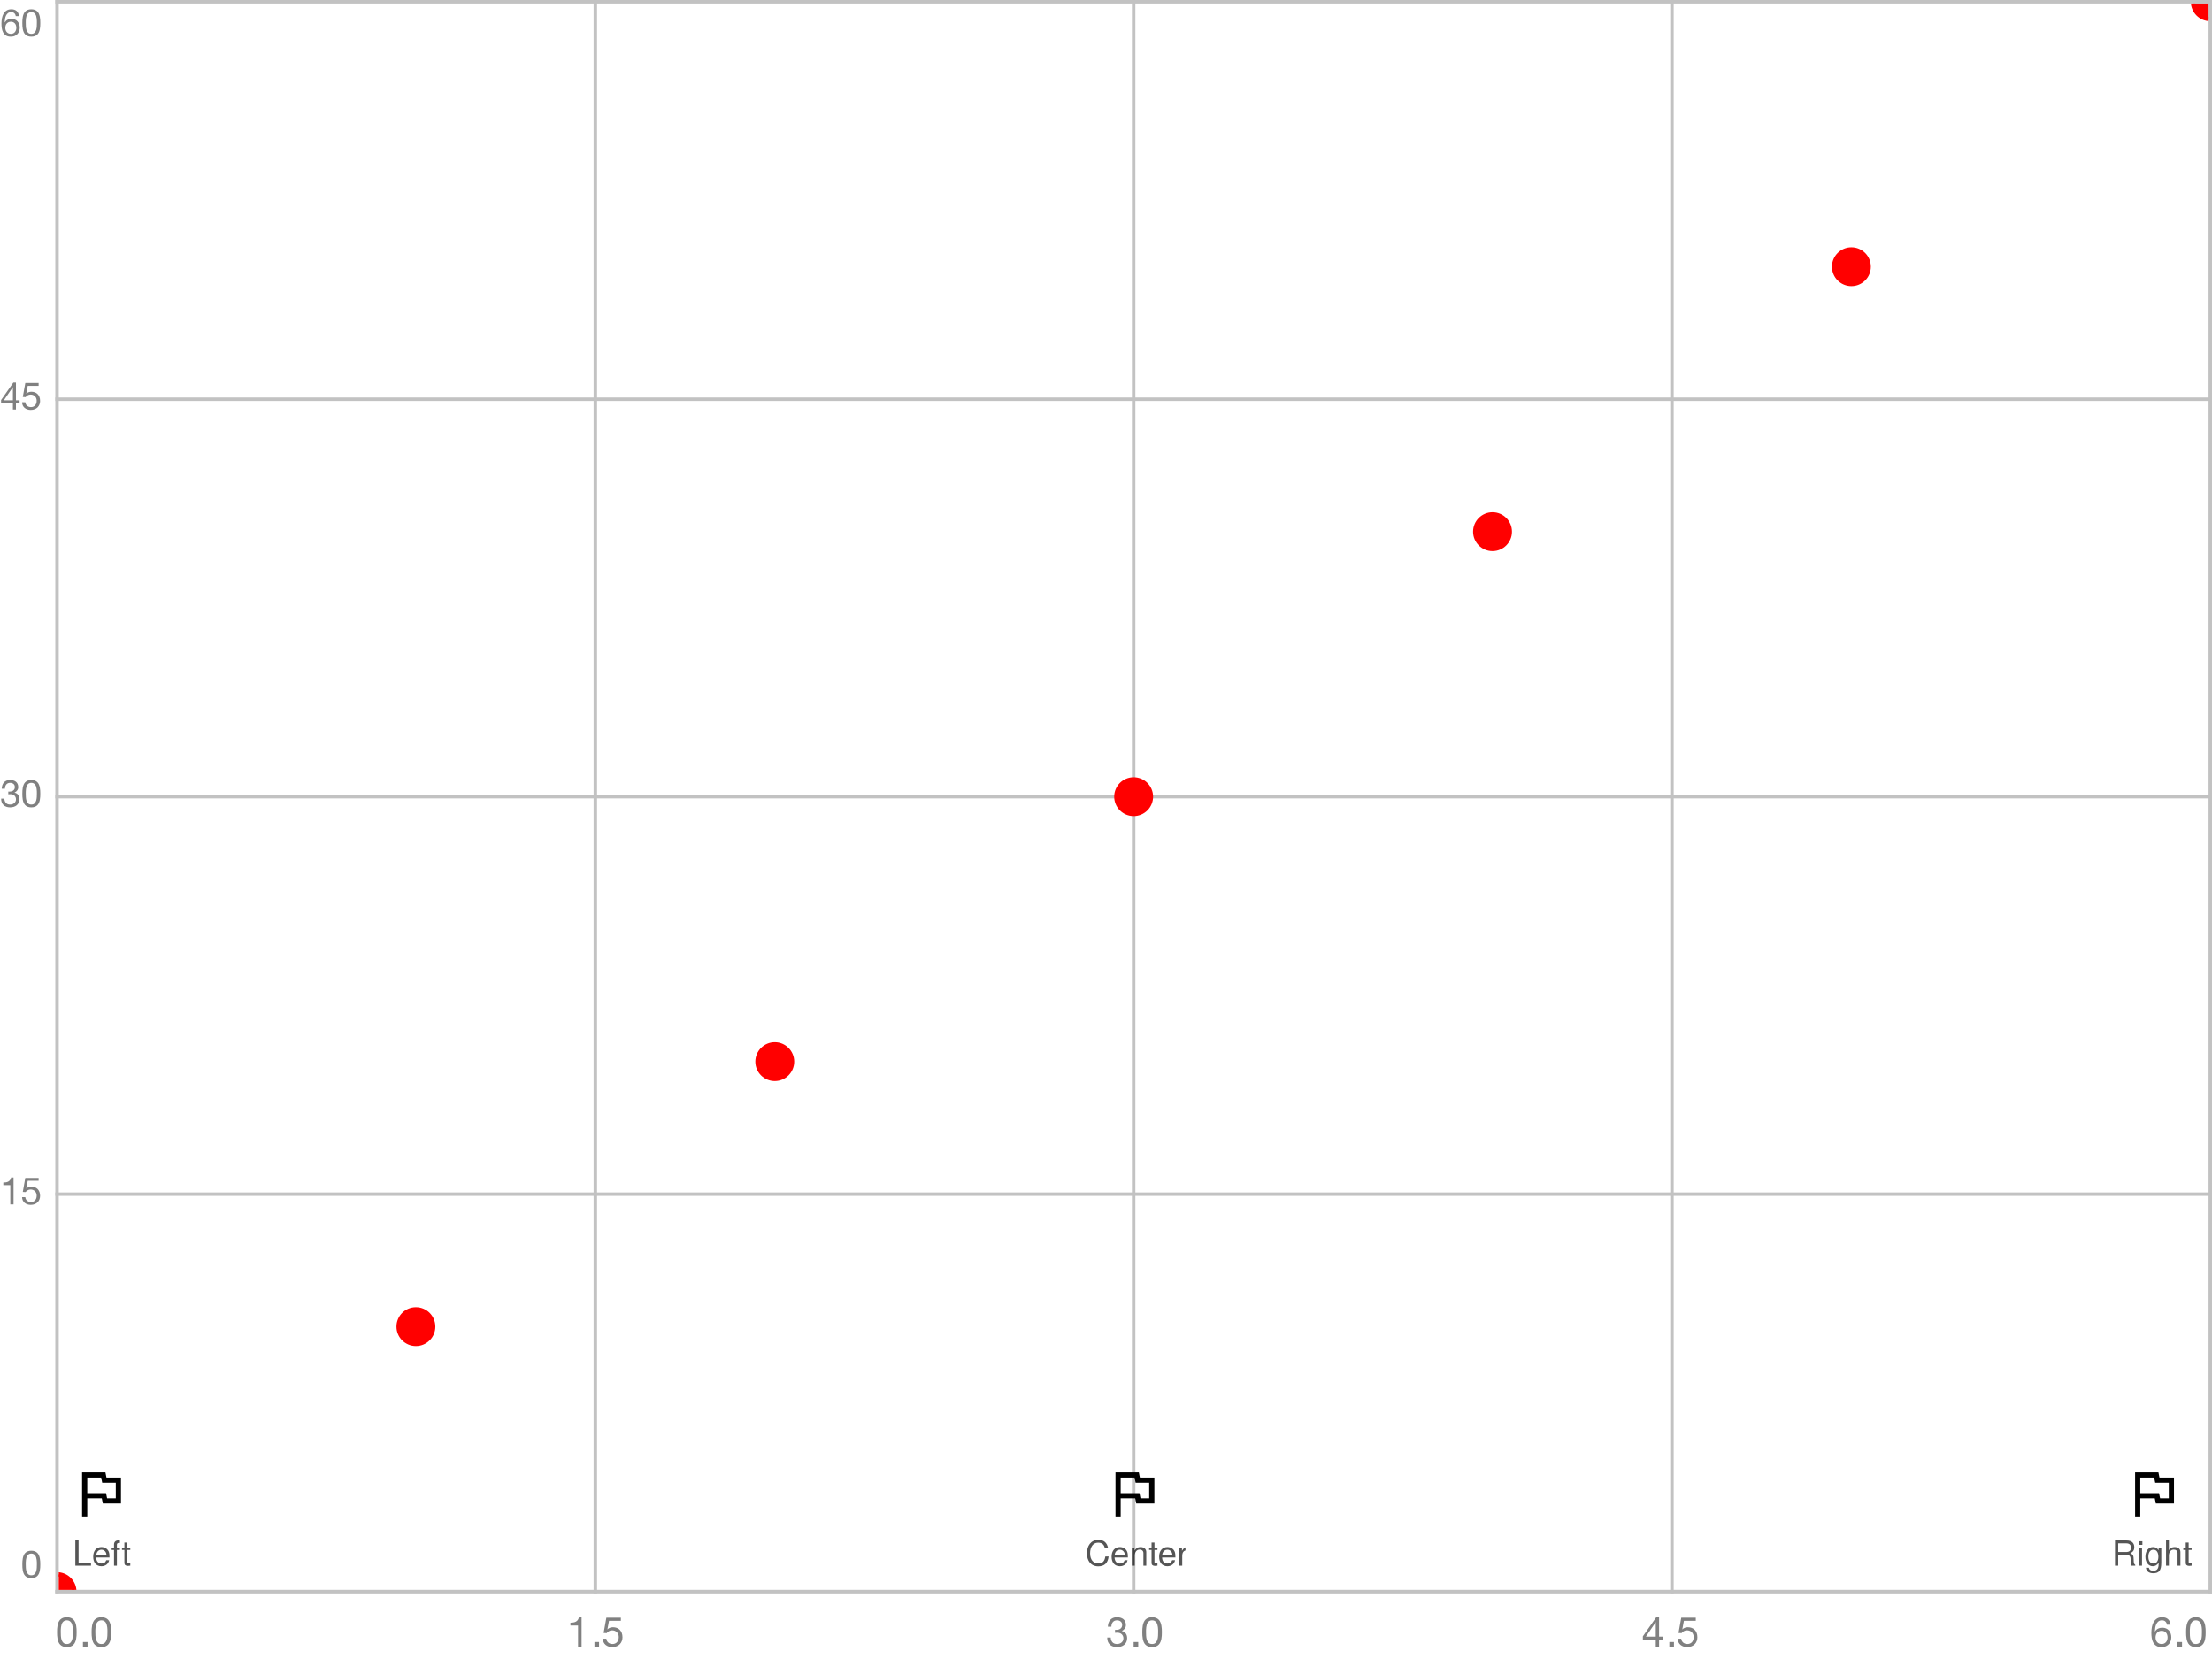
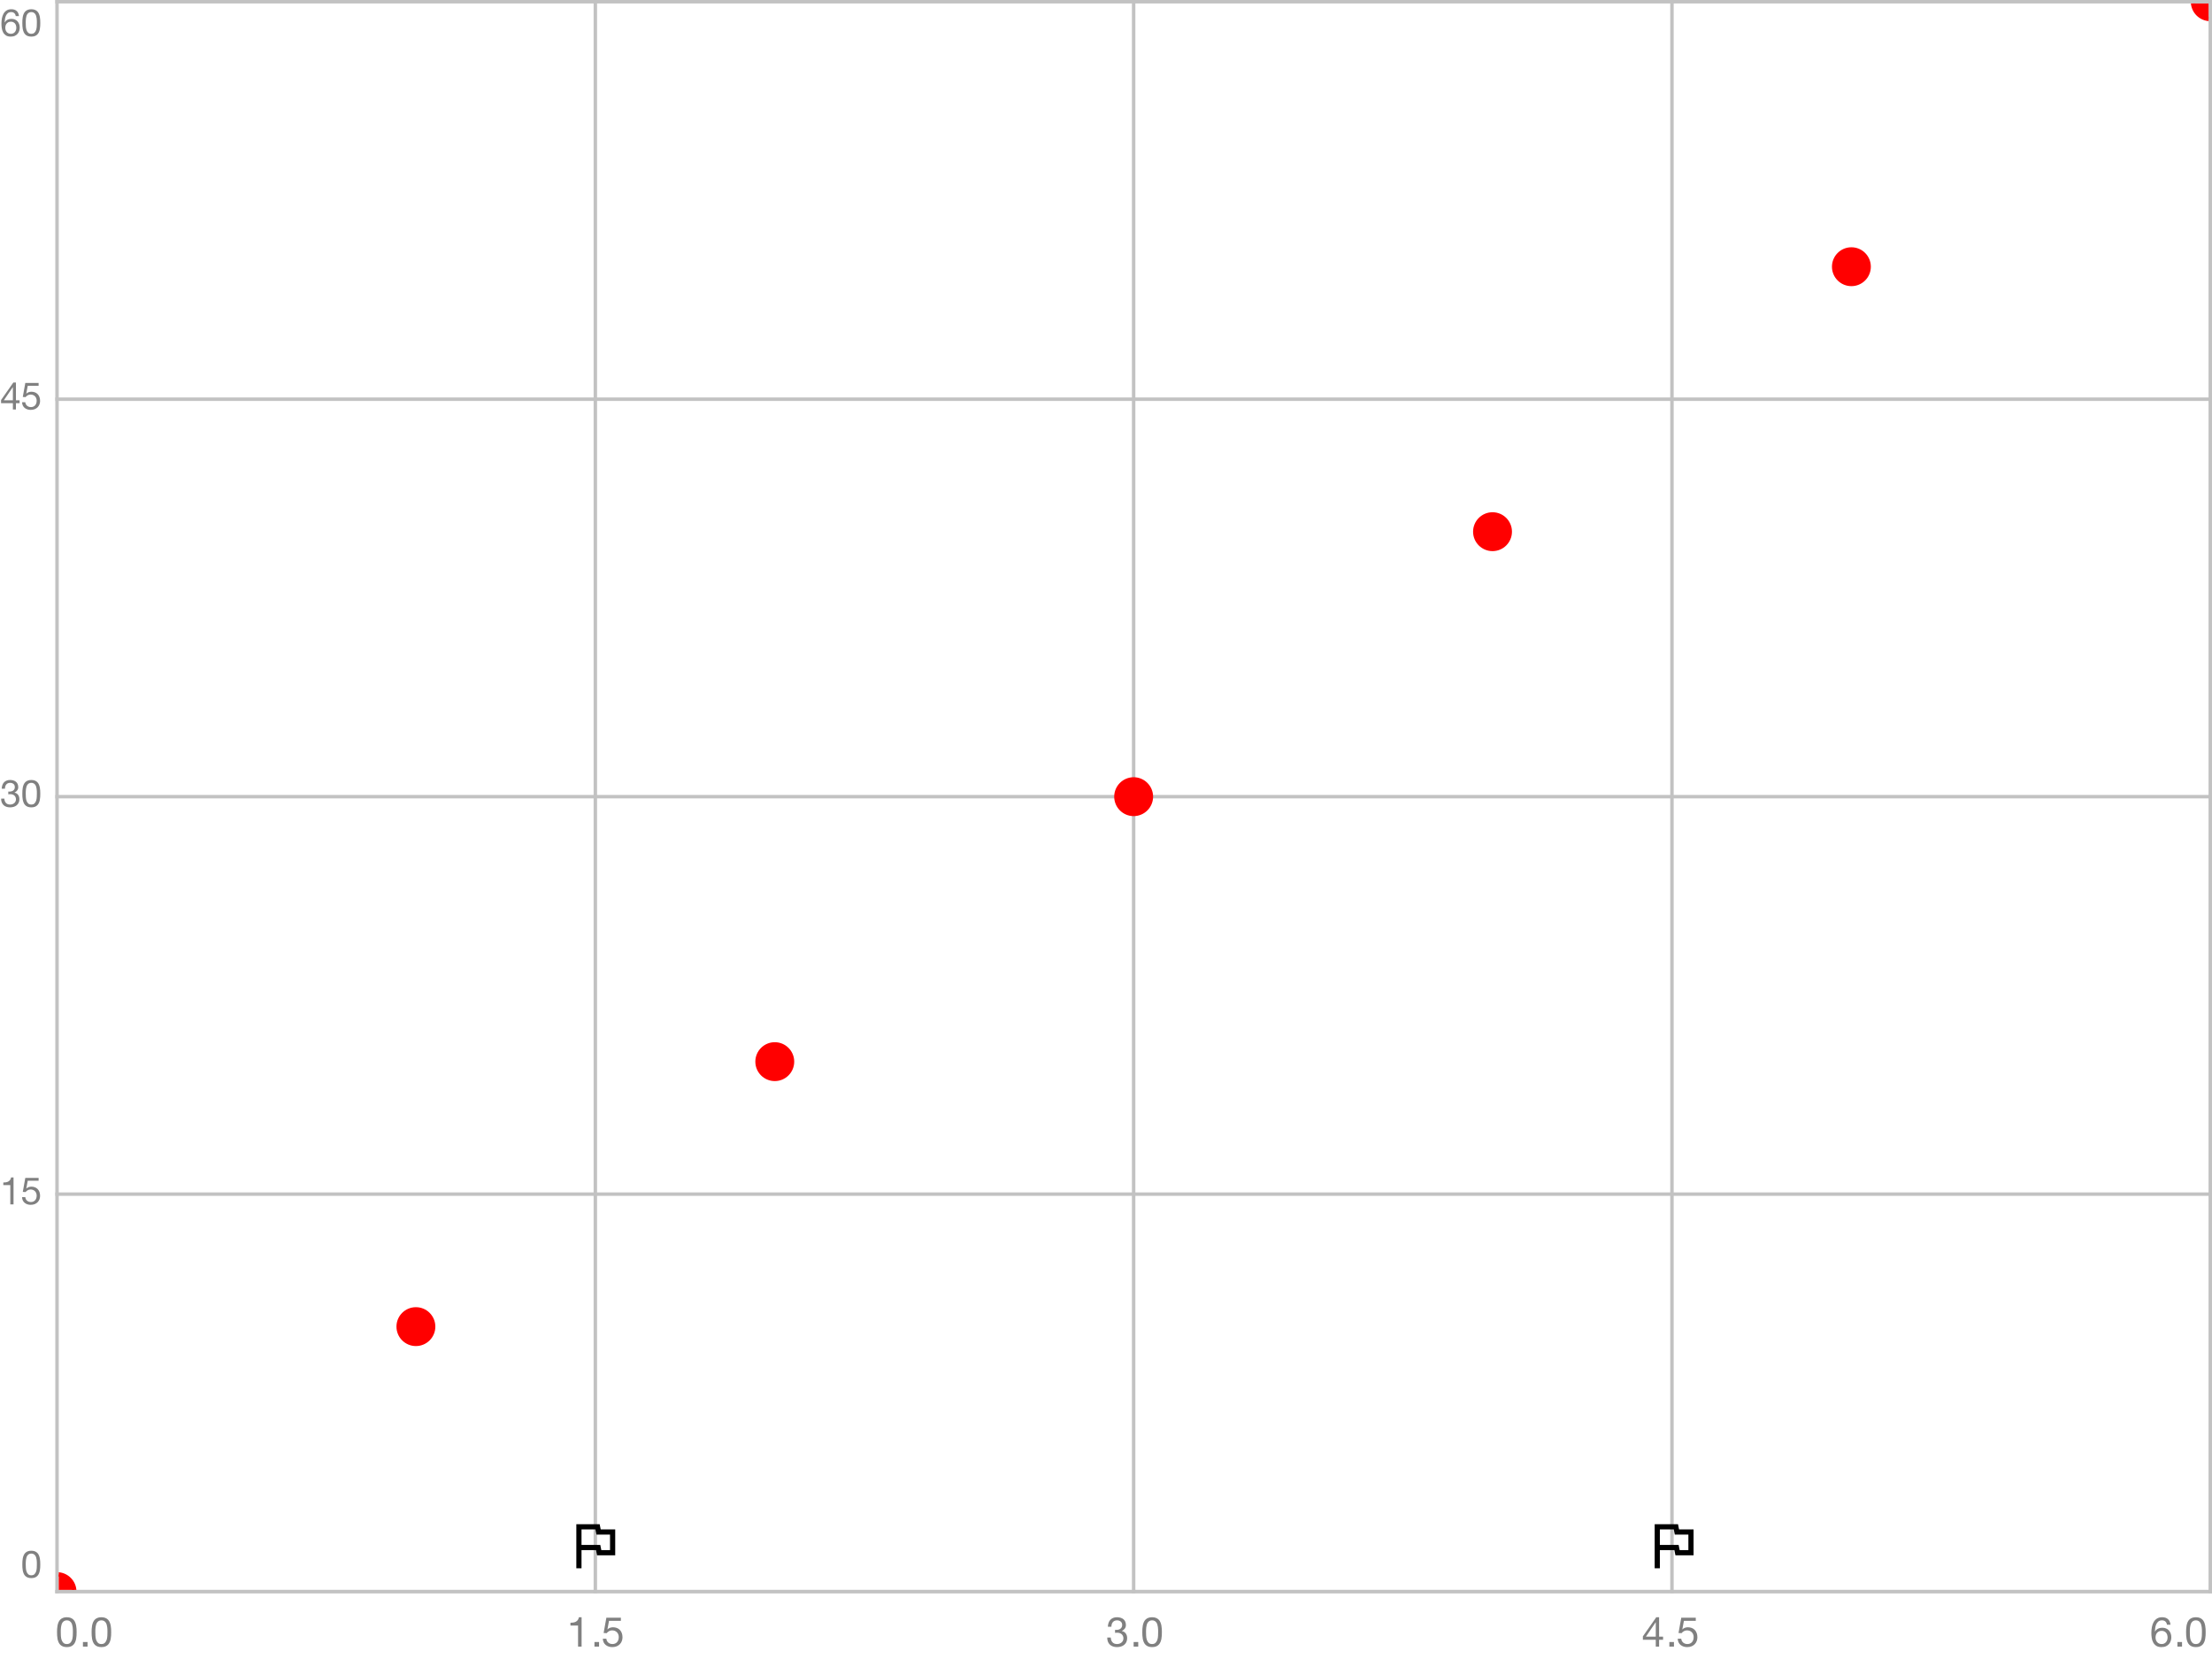
<svg xmlns="http://www.w3.org/2000/svg" color-interpolation="auto" color-rendering="auto" fill="black" fill-opacity="1" font-family="'Dialog'" font-size="12px" font-style="normal" font-weight="normal" height="480" image-rendering="auto" shape-rendering="auto" stroke="black" stroke-dasharray="none" stroke-dashoffset="0" stroke-linecap="square" stroke-linejoin="miter" stroke-miterlimit="10" stroke-opacity="1" stroke-width="1" text-rendering="auto" width="640">
  <defs id="genericDefs" />
  <g>
    <defs id="defs1">
      <clipPath clipPathUnits="userSpaceOnUse" id="clipPath1">
        <path d="M0 0 L17 0 L17 15 L0 15 L0 0 Z" />
      </clipPath>
      <clipPath clipPathUnits="userSpaceOnUse" id="clipPath2">
        <path d="M0 0 L12 0 L12 14 L0 14 L0 0 Z" />
      </clipPath>
      <clipPath clipPathUnits="userSpaceOnUse" id="clipPath3">
        <path d="M17 1 L639 1 L639 460 L17 460 L17 1 Z" />
      </clipPath>
      <clipPath clipPathUnits="userSpaceOnUse" id="clipPath4">
-         <path d="M0 0 L0 33 L18 33 L18 0 Z" />
+         <path d="M0 0 L0 18 L18 18 L18 0 Z" />
      </clipPath>
      <clipPath clipPathUnits="userSpaceOnUse" id="clipPath5">
        <path d="M-0 0 L-0 24 L24 24 L24 0 Z" />
-       </clipPath>
-       <clipPath clipPathUnits="userSpaceOnUse" id="clipPath6">
-         <path d="M0 0 L0 33 L29 33 L29 0 Z" />
-       </clipPath>
-       <clipPath clipPathUnits="userSpaceOnUse" id="clipPath7">
-         <path d="M0 0 L0 24 L24 24 L24 0 Z" />
-       </clipPath>
-       <clipPath clipPathUnits="userSpaceOnUse" id="clipPath8">
-         <path d="M0 0 L0 33 L24 33 L24 0 Z" />
      </clipPath>
    </defs>
    <g color-interpolation="linearRGB" color-rendering="optimizeQuality" fill="rgb(194,194,194)" fill-opacity="0.502" image-rendering="optimizeQuality" stroke="rgb(194,194,194)" stroke-opacity="0.502">
      <line fill="none" x1="16.5" x2="639.5" y1="460.5" y2="460.5" />
      <line fill="none" fill-opacity="1" stroke-opacity="1" x1="16.5" x2="639.5" y1="0.5" y2="0.5" />
      <line fill="none" fill-opacity="1" stroke-opacity="1" x1="16.5" x2="639.5" y1="115.5" y2="115.5" />
      <line fill="none" fill-opacity="1" stroke-opacity="1" x1="16.5" x2="639.5" y1="230.5" y2="230.5" />
      <line fill="none" fill-opacity="1" stroke-opacity="1" x1="16.5" x2="639.5" y1="345.5" y2="345.5" />
      <line fill="none" fill-opacity="1" stroke-opacity="1" x1="16.5" x2="639.5" y1="460.5" y2="460.5" />
      <line fill="none" fill-opacity="1" stroke-opacity="1" x1="16.5" x2="16.5" y1="0.5" y2="460.5" />
      <line fill="none" fill-opacity="1" stroke-opacity="1" x1="172.25" x2="172.25" y1="0.5" y2="460.5" />
      <line fill="none" fill-opacity="1" stroke-opacity="1" x1="328" x2="328" y1="0.5" y2="460.5" />
      <line fill="none" fill-opacity="1" stroke-opacity="1" x1="483.75" x2="483.75" y1="0.5" y2="460.5" />
      <line fill="none" fill-opacity="1" stroke-opacity="1" x1="639.5" x2="639.5" y1="0.5" y2="460.5" />
    </g>
    <g color-interpolation="linearRGB" color-rendering="optimizeQuality" fill="gray" font-family="'Helvetica Neue'" image-rendering="optimizeQuality" stroke="gray" transform="translate(16,465)">
      <path clip-path="url(#clipPath1)" d="M1.584 7.236 Q1.584 6.924 1.59 6.546 Q1.596 6.168 1.65 5.79 Q1.704 5.412 1.806 5.052 Q1.908 4.692 2.106 4.422 Q2.304 4.152 2.604 3.984 Q2.904 3.816 3.336 3.816 Q3.768 3.816 4.068 3.984 Q4.368 4.152 4.566 4.422 Q4.764 4.692 4.866 5.052 Q4.968 5.412 5.022 5.79 Q5.076 6.168 5.082 6.546 Q5.088 6.924 5.088 7.236 Q5.088 7.716 5.058 8.31 Q5.028 8.904 4.866 9.426 Q4.704 9.948 4.344 10.308 Q3.984 10.668 3.336 10.668 Q2.688 10.668 2.328 10.308 Q1.968 9.948 1.806 9.426 Q1.644 8.904 1.614 8.31 Q1.584 7.716 1.584 7.236 ZM0.504 7.248 Q0.504 7.716 0.528 8.22 Q0.552 8.724 0.648 9.204 Q0.744 9.684 0.924 10.11 Q1.104 10.536 1.416 10.86 Q1.728 11.184 2.202 11.37 Q2.676 11.556 3.336 11.556 Q4.008 11.556 4.476 11.37 Q4.944 11.184 5.256 10.86 Q5.568 10.536 5.748 10.11 Q5.928 9.684 6.024 9.204 Q6.12 8.724 6.144 8.22 Q6.168 7.716 6.168 7.248 Q6.168 6.78 6.144 6.276 Q6.12 5.772 6.024 5.292 Q5.928 4.812 5.748 4.38 Q5.568 3.948 5.256 3.624 Q4.944 3.3 4.47 3.108 Q3.996 2.916 3.336 2.916 Q2.676 2.916 2.202 3.108 Q1.728 3.3 1.416 3.624 Q1.104 3.948 0.924 4.38 Q0.744 4.812 0.648 5.292 Q0.552 5.772 0.528 6.276 Q0.504 6.78 0.504 7.248 ZM7.996 10.092 L7.996 11.424 L9.328 11.424 L9.328 10.092 ZM11.584 7.236 Q11.584 6.924 11.59 6.546 Q11.596 6.168 11.65 5.79 Q11.704 5.412 11.806 5.052 Q11.908 4.692 12.106 4.422 Q12.304 4.152 12.604 3.984 Q12.904 3.816 13.336 3.816 Q13.768 3.816 14.068 3.984 Q14.368 4.152 14.566 4.422 Q14.764 4.692 14.866 5.052 Q14.968 5.412 15.022 5.79 Q15.076 6.168 15.082 6.546 Q15.088 6.924 15.088 7.236 Q15.088 7.716 15.058 8.31 Q15.028 8.904 14.866 9.426 Q14.704 9.948 14.344 10.308 Q13.984 10.668 13.336 10.668 Q12.688 10.668 12.328 10.308 Q11.968 9.948 11.806 9.426 Q11.644 8.904 11.614 8.31 Q11.584 7.716 11.584 7.236 ZM10.504 7.248 Q10.504 7.716 10.528 8.22 Q10.552 8.724 10.648 9.204 Q10.744 9.684 10.924 10.11 Q11.104 10.536 11.416 10.86 Q11.728 11.184 12.202 11.37 Q12.676 11.556 13.336 11.556 Q14.008 11.556 14.476 11.37 Q14.944 11.184 15.256 10.86 Q15.568 10.536 15.748 10.11 Q15.928 9.684 16.024 9.204 Q16.12 8.724 16.144 8.22 Q16.168 7.716 16.168 7.248 Q16.168 6.78 16.144 6.276 Q16.12 5.772 16.024 5.292 Q15.928 4.812 15.748 4.38 Q15.568 3.948 15.256 3.624 Q14.944 3.3 14.47 3.108 Q13.996 2.916 13.336 2.916 Q12.676 2.916 12.202 3.108 Q11.728 3.3 11.416 3.624 Q11.104 3.948 10.924 4.38 Q10.744 4.812 10.648 5.292 Q10.552 5.772 10.528 6.276 Q10.504 6.78 10.504 7.248 Z" stroke="none" />
    </g>
    <g color-interpolation="linearRGB" color-rendering="optimizeQuality" fill="gray" font-family="'Helvetica Neue'" image-rendering="optimizeQuality" stroke="gray" transform="translate(164,465)">
      <path clip-path="url(#clipPath1)" d="M4.272 11.424 L4.272 2.916 L3.492 2.916 Q3.408 3.396 3.18 3.708 Q2.952 4.02 2.622 4.2 Q2.292 4.38 1.884 4.446 Q1.476 4.512 1.044 4.512 L1.044 5.328 L3.252 5.328 L3.252 11.424 ZM7.996 10.092 L7.996 11.424 L9.328 11.424 L9.328 10.092 ZM15.64 3.96 L15.64 3.06 L11.44 3.06 L10.648 7.476 L11.524 7.524 Q11.824 7.164 12.214 6.942 Q12.604 6.72 13.108 6.72 Q13.54 6.72 13.894 6.864 Q14.248 7.008 14.5 7.266 Q14.752 7.524 14.89 7.878 Q15.028 8.232 15.028 8.652 Q15.028 9.156 14.884 9.534 Q14.74 9.912 14.494 10.164 Q14.248 10.416 13.918 10.542 Q13.588 10.668 13.228 10.668 Q12.844 10.668 12.526 10.554 Q12.208 10.44 11.974 10.23 Q11.74 10.02 11.602 9.738 Q11.464 9.456 11.44 9.132 L10.42 9.132 Q10.432 9.708 10.648 10.164 Q10.864 10.62 11.236 10.926 Q11.608 11.232 12.094 11.394 Q12.58 11.556 13.132 11.556 Q13.876 11.556 14.434 11.322 Q14.992 11.088 15.364 10.692 Q15.736 10.296 15.922 9.786 Q16.108 9.276 16.108 8.736 Q16.108 8.004 15.892 7.458 Q15.676 6.912 15.304 6.546 Q14.932 6.18 14.428 6 Q13.924 5.82 13.36 5.82 Q12.928 5.82 12.49 5.97 Q12.052 6.12 11.776 6.432 L11.752 6.408 L12.208 3.96 Z" stroke="none" />
    </g>
    <g color-interpolation="linearRGB" color-rendering="optimizeQuality" fill="gray" font-family="'Helvetica Neue'" image-rendering="optimizeQuality" stroke="gray" transform="translate(320,465)">
      <path clip-path="url(#clipPath1)" d="M2.616 6.564 L2.616 7.428 Q2.904 7.392 3.228 7.392 Q3.612 7.392 3.942 7.494 Q4.272 7.596 4.512 7.806 Q4.752 8.016 4.896 8.322 Q5.04 8.628 5.04 9.024 Q5.04 9.408 4.89 9.714 Q4.74 10.02 4.488 10.23 Q4.236 10.44 3.9 10.554 Q3.564 10.668 3.192 10.668 Q2.316 10.668 1.86 10.146 Q1.404 9.624 1.38 8.796 L0.36 8.796 Q0.348 9.456 0.546 9.972 Q0.744 10.488 1.116 10.842 Q1.488 11.196 2.016 11.376 Q2.544 11.556 3.192 11.556 Q3.792 11.556 4.326 11.394 Q4.86 11.232 5.256 10.908 Q5.652 10.584 5.886 10.098 Q6.12 9.612 6.12 8.976 Q6.12 8.208 5.742 7.644 Q5.364 7.08 4.584 6.912 L4.584 6.888 Q5.088 6.66 5.424 6.216 Q5.76 5.772 5.76 5.196 Q5.76 4.608 5.562 4.176 Q5.364 3.744 5.016 3.468 Q4.668 3.192 4.194 3.054 Q3.72 2.916 3.168 2.916 Q2.532 2.916 2.046 3.12 Q1.56 3.324 1.236 3.684 Q0.912 4.044 0.738 4.548 Q0.564 5.052 0.54 5.664 L1.56 5.664 Q1.56 5.292 1.656 4.956 Q1.752 4.62 1.95 4.368 Q2.148 4.116 2.454 3.966 Q2.76 3.816 3.168 3.816 Q3.816 3.816 4.248 4.158 Q4.68 4.5 4.68 5.184 Q4.68 5.52 4.548 5.784 Q4.416 6.048 4.194 6.222 Q3.972 6.396 3.678 6.486 Q3.384 6.576 3.06 6.576 L2.844 6.576 Q2.784 6.576 2.724 6.576 Q2.676 6.576 2.616 6.564 ZM7.996 10.092 L7.996 11.424 L9.328 11.424 L9.328 10.092 ZM11.584 7.236 Q11.584 6.924 11.59 6.546 Q11.596 6.168 11.65 5.79 Q11.704 5.412 11.806 5.052 Q11.908 4.692 12.106 4.422 Q12.304 4.152 12.604 3.984 Q12.904 3.816 13.336 3.816 Q13.768 3.816 14.068 3.984 Q14.368 4.152 14.566 4.422 Q14.764 4.692 14.866 5.052 Q14.968 5.412 15.022 5.79 Q15.076 6.168 15.082 6.546 Q15.088 6.924 15.088 7.236 Q15.088 7.716 15.058 8.31 Q15.028 8.904 14.866 9.426 Q14.704 9.948 14.344 10.308 Q13.984 10.668 13.336 10.668 Q12.688 10.668 12.328 10.308 Q11.968 9.948 11.806 9.426 Q11.644 8.904 11.614 8.31 Q11.584 7.716 11.584 7.236 ZM10.504 7.248 Q10.504 7.716 10.528 8.22 Q10.552 8.724 10.648 9.204 Q10.744 9.684 10.924 10.11 Q11.104 10.536 11.416 10.86 Q11.728 11.184 12.202 11.37 Q12.676 11.556 13.336 11.556 Q14.008 11.556 14.476 11.37 Q14.944 11.184 15.256 10.86 Q15.568 10.536 15.748 10.11 Q15.928 9.684 16.024 9.204 Q16.12 8.724 16.144 8.22 Q16.168 7.716 16.168 7.248 Q16.168 6.78 16.144 6.276 Q16.12 5.772 16.024 5.292 Q15.928 4.812 15.748 4.38 Q15.568 3.948 15.256 3.624 Q14.944 3.3 14.47 3.108 Q13.996 2.916 13.336 2.916 Q12.676 2.916 12.202 3.108 Q11.728 3.3 11.416 3.624 Q11.104 3.948 10.924 4.38 Q10.744 4.812 10.648 5.292 Q10.552 5.772 10.528 6.276 Q10.504 6.78 10.504 7.248 Z" stroke="none" />
    </g>
    <g color-interpolation="linearRGB" color-rendering="optimizeQuality" fill="gray" font-family="'Helvetica Neue'" image-rendering="optimizeQuality" stroke="gray" transform="translate(475,465)">
      <path clip-path="url(#clipPath1)" d="M4.068 8.532 L1.212 8.532 L4.044 4.368 L4.068 4.368 ZM5.028 8.532 L5.028 2.916 L4.212 2.916 L0.336 8.448 L0.336 9.432 L4.068 9.432 L4.068 11.424 L5.028 11.424 L5.028 9.432 L6.18 9.432 L6.18 8.532 ZM7.996 10.092 L7.996 11.424 L9.328 11.424 L9.328 10.092 ZM15.64 3.96 L15.64 3.06 L11.44 3.06 L10.648 7.476 L11.524 7.524 Q11.824 7.164 12.214 6.942 Q12.604 6.72 13.108 6.72 Q13.54 6.72 13.894 6.864 Q14.248 7.008 14.5 7.266 Q14.752 7.524 14.89 7.878 Q15.028 8.232 15.028 8.652 Q15.028 9.156 14.884 9.534 Q14.74 9.912 14.494 10.164 Q14.248 10.416 13.918 10.542 Q13.588 10.668 13.228 10.668 Q12.844 10.668 12.526 10.554 Q12.208 10.44 11.974 10.23 Q11.74 10.02 11.602 9.738 Q11.464 9.456 11.44 9.132 L10.42 9.132 Q10.432 9.708 10.648 10.164 Q10.864 10.62 11.236 10.926 Q11.608 11.232 12.094 11.394 Q12.58 11.556 13.132 11.556 Q13.876 11.556 14.434 11.322 Q14.992 11.088 15.364 10.692 Q15.736 10.296 15.922 9.786 Q16.108 9.276 16.108 8.736 Q16.108 8.004 15.892 7.458 Q15.676 6.912 15.304 6.546 Q14.932 6.18 14.428 6 Q13.924 5.82 13.36 5.82 Q12.928 5.82 12.49 5.97 Q12.052 6.12 11.776 6.432 L11.752 6.408 L12.208 3.96 Z" stroke="none" />
    </g>
    <g color-interpolation="linearRGB" color-rendering="optimizeQuality" fill="gray" font-family="'Helvetica Neue'" image-rendering="optimizeQuality" stroke="gray" transform="translate(622,465)">
      <path clip-path="url(#clipPath1)" d="M4.968 5.088 L5.988 5.088 Q5.892 4.032 5.268 3.474 Q4.644 2.916 3.588 2.916 Q2.676 2.916 2.076 3.3 Q1.476 3.684 1.116 4.32 Q0.756 4.956 0.606 5.778 Q0.456 6.6 0.456 7.476 Q0.456 8.148 0.558 8.868 Q0.66 9.588 0.972 10.188 Q1.284 10.788 1.86 11.172 Q2.436 11.556 3.384 11.556 Q4.188 11.556 4.734 11.286 Q5.28 11.016 5.61 10.602 Q5.94 10.188 6.084 9.684 Q6.228 9.18 6.228 8.712 Q6.228 8.124 6.048 7.62 Q5.868 7.116 5.538 6.744 Q5.208 6.372 4.722 6.162 Q4.236 5.952 3.624 5.952 Q2.928 5.952 2.394 6.216 Q1.86 6.48 1.5 7.068 L1.476 7.044 Q1.488 6.552 1.572 5.988 Q1.656 5.424 1.878 4.938 Q2.1 4.452 2.496 4.134 Q2.892 3.816 3.54 3.816 Q4.152 3.816 4.524 4.164 Q4.896 4.512 4.968 5.088 ZM3.432 6.852 Q3.864 6.852 4.188 7.008 Q4.512 7.164 4.728 7.422 Q4.944 7.68 5.046 8.034 Q5.148 8.388 5.148 8.784 Q5.148 9.156 5.034 9.498 Q4.92 9.84 4.704 10.104 Q4.488 10.368 4.17 10.518 Q3.852 10.668 3.432 10.668 Q3.012 10.668 2.682 10.518 Q2.352 10.368 2.13 10.116 Q1.908 9.864 1.788 9.516 Q1.668 9.168 1.668 8.772 Q1.668 8.376 1.782 8.022 Q1.896 7.668 2.124 7.41 Q2.352 7.152 2.676 7.002 Q3 6.852 3.432 6.852 ZM7.996 10.092 L7.996 11.424 L9.328 11.424 L9.328 10.092 ZM11.584 7.236 Q11.584 6.924 11.59 6.546 Q11.596 6.168 11.65 5.79 Q11.704 5.412 11.806 5.052 Q11.908 4.692 12.106 4.422 Q12.304 4.152 12.604 3.984 Q12.904 3.816 13.336 3.816 Q13.768 3.816 14.068 3.984 Q14.368 4.152 14.566 4.422 Q14.764 4.692 14.866 5.052 Q14.968 5.412 15.022 5.79 Q15.076 6.168 15.082 6.546 Q15.088 6.924 15.088 7.236 Q15.088 7.716 15.058 8.31 Q15.028 8.904 14.866 9.426 Q14.704 9.948 14.344 10.308 Q13.984 10.668 13.336 10.668 Q12.688 10.668 12.328 10.308 Q11.968 9.948 11.806 9.426 Q11.644 8.904 11.614 8.31 Q11.584 7.716 11.584 7.236 ZM10.504 7.248 Q10.504 7.716 10.528 8.22 Q10.552 8.724 10.648 9.204 Q10.744 9.684 10.924 10.11 Q11.104 10.536 11.416 10.86 Q11.728 11.184 12.202 11.37 Q12.676 11.556 13.336 11.556 Q14.008 11.556 14.476 11.37 Q14.944 11.184 15.256 10.86 Q15.568 10.536 15.748 10.11 Q15.928 9.684 16.024 9.204 Q16.12 8.724 16.144 8.22 Q16.168 7.716 16.168 7.248 Q16.168 6.78 16.144 6.276 Q16.12 5.772 16.024 5.292 Q15.928 4.812 15.748 4.38 Q15.568 3.948 15.256 3.624 Q14.944 3.3 14.47 3.108 Q13.996 2.916 13.336 2.916 Q12.676 2.916 12.202 3.108 Q11.728 3.3 11.416 3.624 Q11.104 3.948 10.924 4.38 Q10.744 4.812 10.648 5.292 Q10.552 5.772 10.528 6.276 Q10.504 6.78 10.504 7.248 Z" stroke="none" />
    </g>
    <g color-interpolation="linearRGB" color-rendering="optimizeQuality" fill="gray" font-family="'Helvetica Neue'" font-size="11px" image-rendering="optimizeQuality" stroke="gray" transform="translate(0,446)">
      <path clip-path="url(#clipPath2)" d="M7.452 6.633 Q7.452 6.347 7.457 6 Q7.463 5.654 7.513 5.308 Q7.562 4.961 7.655 4.631 Q7.749 4.301 7.931 4.053 Q8.112 3.806 8.387 3.652 Q8.662 3.498 9.058 3.498 Q9.454 3.498 9.729 3.652 Q10.004 3.806 10.185 4.053 Q10.367 4.301 10.46 4.631 Q10.554 4.961 10.604 5.308 Q10.653 5.654 10.659 6 Q10.664 6.347 10.664 6.633 Q10.664 7.073 10.636 7.617 Q10.609 8.162 10.46 8.64 Q10.312 9.119 9.982 9.449 Q9.652 9.779 9.058 9.779 Q8.464 9.779 8.134 9.449 Q7.804 9.119 7.655 8.64 Q7.507 8.162 7.479 7.617 Q7.452 7.073 7.452 6.633 ZM6.462 6.644 Q6.462 7.073 6.484 7.535 Q6.506 7.997 6.594 8.437 Q6.682 8.877 6.847 9.268 Q7.012 9.658 7.298 9.955 Q7.584 10.252 8.018 10.422 Q8.453 10.593 9.058 10.593 Q9.674 10.593 10.103 10.422 Q10.532 10.252 10.818 9.955 Q11.104 9.658 11.269 9.268 Q11.434 8.877 11.522 8.437 Q11.61 7.997 11.632 7.535 Q11.654 7.073 11.654 6.644 Q11.654 6.215 11.632 5.753 Q11.61 5.291 11.522 4.851 Q11.434 4.411 11.269 4.015 Q11.104 3.619 10.818 3.322 Q10.532 3.025 10.098 2.849 Q9.663 2.673 9.058 2.673 Q8.453 2.673 8.018 2.849 Q7.584 3.025 7.298 3.322 Q7.012 3.619 6.847 4.015 Q6.682 4.411 6.594 4.851 Q6.506 5.291 6.484 5.753 Q6.462 6.215 6.462 6.644 Z" stroke="none" />
    </g>
    <g color-interpolation="linearRGB" color-rendering="optimizeQuality" fill="gray" font-family="'Helvetica Neue'" font-size="11px" image-rendering="optimizeQuality" stroke="gray" transform="translate(0,338)">
      <path clip-path="url(#clipPath2)" d="M3.916 10.472 L3.916 2.673 L3.201 2.673 Q3.124 3.113 2.915 3.399 Q2.706 3.685 2.404 3.85 Q2.101 4.015 1.727 4.075 Q1.353 4.136 0.957 4.136 L0.957 4.884 L2.981 4.884 L2.981 10.472 ZM11.17 3.63 L11.17 2.805 L7.32 2.805 L6.594 6.853 L7.397 6.897 Q7.672 6.567 8.03 6.364 Q8.387 6.16 8.849 6.16 Q9.245 6.16 9.569 6.292 Q9.894 6.424 10.125 6.66 Q10.356 6.897 10.482 7.221 Q10.609 7.546 10.609 7.931 Q10.609 8.393 10.477 8.739 Q10.345 9.086 10.12 9.317 Q9.894 9.548 9.591 9.664 Q9.289 9.779 8.959 9.779 Q8.607 9.779 8.316 9.675 Q8.024 9.57 7.809 9.377 Q7.595 9.185 7.468 8.927 Q7.342 8.668 7.32 8.371 L6.385 8.371 Q6.396 8.899 6.594 9.317 Q6.792 9.735 7.133 10.015 Q7.474 10.296 7.92 10.444 Q8.365 10.593 8.871 10.593 Q9.553 10.593 10.065 10.379 Q10.576 10.164 10.917 9.801 Q11.258 9.438 11.428 8.97 Q11.599 8.503 11.599 8.008 Q11.599 7.337 11.401 6.837 Q11.203 6.336 10.862 6 Q10.521 5.665 10.059 5.5 Q9.597 5.335 9.08 5.335 Q8.684 5.335 8.283 5.473 Q7.881 5.61 7.628 5.896 L7.606 5.874 L8.024 3.63 Z" stroke="none" />
    </g>
    <g color-interpolation="linearRGB" color-rendering="optimizeQuality" fill="gray" font-family="'Helvetica Neue'" font-size="11px" image-rendering="optimizeQuality" stroke="gray" transform="translate(0,223)">
      <path clip-path="url(#clipPath2)" d="M2.398 6.017 L2.398 6.809 Q2.662 6.776 2.959 6.776 Q3.311 6.776 3.614 6.87 Q3.916 6.963 4.136 7.155 Q4.356 7.348 4.488 7.628 Q4.62 7.909 4.62 8.272 Q4.62 8.624 4.482 8.905 Q4.345 9.185 4.114 9.377 Q3.883 9.57 3.575 9.675 Q3.267 9.779 2.926 9.779 Q2.123 9.779 1.705 9.3 Q1.287 8.822 1.265 8.063 L0.33 8.063 Q0.319 8.668 0.5 9.141 Q0.682 9.614 1.023 9.938 Q1.364 10.263 1.848 10.428 Q2.332 10.593 2.926 10.593 Q3.476 10.593 3.966 10.444 Q4.455 10.296 4.818 9.999 Q5.181 9.702 5.396 9.257 Q5.61 8.811 5.61 8.228 Q5.61 7.524 5.263 7.007 Q4.917 6.49 4.202 6.336 L4.202 6.314 Q4.664 6.105 4.972 5.698 Q5.28 5.291 5.28 4.763 Q5.28 4.224 5.098 3.828 Q4.917 3.432 4.598 3.179 Q4.279 2.926 3.845 2.8 Q3.41 2.673 2.904 2.673 Q2.321 2.673 1.875 2.86 Q1.43 3.047 1.133 3.377 Q0.836 3.707 0.676 4.169 Q0.517 4.631 0.495 5.192 L1.43 5.192 Q1.43 4.851 1.518 4.543 Q1.606 4.235 1.788 4.004 Q1.969 3.773 2.249 3.635 Q2.53 3.498 2.904 3.498 Q3.498 3.498 3.894 3.812 Q4.29 4.125 4.29 4.752 Q4.29 5.06 4.169 5.302 Q4.048 5.544 3.845 5.704 Q3.641 5.863 3.372 5.946 Q3.102 6.028 2.805 6.028 L2.607 6.028 Q2.552 6.028 2.497 6.028 Q2.453 6.028 2.398 6.017 ZM7.452 6.633 Q7.452 6.347 7.457 6 Q7.463 5.654 7.513 5.308 Q7.562 4.961 7.655 4.631 Q7.749 4.301 7.931 4.053 Q8.112 3.806 8.387 3.652 Q8.662 3.498 9.058 3.498 Q9.454 3.498 9.729 3.652 Q10.004 3.806 10.185 4.053 Q10.367 4.301 10.46 4.631 Q10.554 4.961 10.604 5.308 Q10.653 5.654 10.659 6 Q10.664 6.347 10.664 6.633 Q10.664 7.073 10.636 7.617 Q10.609 8.162 10.46 8.64 Q10.312 9.119 9.982 9.449 Q9.652 9.779 9.058 9.779 Q8.464 9.779 8.134 9.449 Q7.804 9.119 7.655 8.64 Q7.507 8.162 7.479 7.617 Q7.452 7.073 7.452 6.633 ZM6.462 6.644 Q6.462 7.073 6.484 7.535 Q6.506 7.997 6.594 8.437 Q6.682 8.877 6.847 9.268 Q7.012 9.658 7.298 9.955 Q7.584 10.252 8.018 10.422 Q8.453 10.593 9.058 10.593 Q9.674 10.593 10.103 10.422 Q10.532 10.252 10.818 9.955 Q11.104 9.658 11.269 9.268 Q11.434 8.877 11.522 8.437 Q11.61 7.997 11.632 7.535 Q11.654 7.073 11.654 6.644 Q11.654 6.215 11.632 5.753 Q11.61 5.291 11.522 4.851 Q11.434 4.411 11.269 4.015 Q11.104 3.619 10.818 3.322 Q10.532 3.025 10.098 2.849 Q9.663 2.673 9.058 2.673 Q8.453 2.673 8.018 2.849 Q7.584 3.025 7.298 3.322 Q7.012 3.619 6.847 4.015 Q6.682 4.411 6.594 4.851 Q6.506 5.291 6.484 5.753 Q6.462 6.215 6.462 6.644 Z" stroke="none" />
    </g>
    <g color-interpolation="linearRGB" color-rendering="optimizeQuality" fill="gray" font-family="'Helvetica Neue'" font-size="11px" image-rendering="optimizeQuality" stroke="gray" transform="translate(0,108)">
      <path clip-path="url(#clipPath2)" d="M3.729 7.821 L1.111 7.821 L3.707 4.004 L3.729 4.004 ZM4.609 7.821 L4.609 2.673 L3.861 2.673 L0.308 7.744 L0.308 8.646 L3.729 8.646 L3.729 10.472 L4.609 10.472 L4.609 8.646 L5.665 8.646 L5.665 7.821 ZM11.17 3.63 L11.17 2.805 L7.32 2.805 L6.594 6.853 L7.397 6.897 Q7.672 6.567 8.03 6.364 Q8.387 6.16 8.849 6.16 Q9.245 6.16 9.569 6.292 Q9.894 6.424 10.125 6.66 Q10.356 6.897 10.482 7.221 Q10.609 7.546 10.609 7.931 Q10.609 8.393 10.477 8.739 Q10.345 9.086 10.12 9.317 Q9.894 9.548 9.591 9.664 Q9.289 9.779 8.959 9.779 Q8.607 9.779 8.316 9.675 Q8.024 9.57 7.809 9.377 Q7.595 9.185 7.468 8.927 Q7.342 8.668 7.32 8.371 L6.385 8.371 Q6.396 8.899 6.594 9.317 Q6.792 9.735 7.133 10.015 Q7.474 10.296 7.92 10.444 Q8.365 10.593 8.871 10.593 Q9.553 10.593 10.065 10.379 Q10.576 10.164 10.917 9.801 Q11.258 9.438 11.428 8.97 Q11.599 8.503 11.599 8.008 Q11.599 7.337 11.401 6.837 Q11.203 6.336 10.862 6 Q10.521 5.665 10.059 5.5 Q9.597 5.335 9.08 5.335 Q8.684 5.335 8.283 5.473 Q7.881 5.61 7.628 5.896 L7.606 5.874 L8.024 3.63 Z" stroke="none" />
    </g>
    <g color-interpolation="linearRGB" color-rendering="optimizeQuality" fill="gray" font-family="'Helvetica Neue'" font-size="11px" image-rendering="optimizeQuality" stroke="gray">
      <path clip-path="url(#clipPath2)" d="M4.554 4.664 L5.489 4.664 Q5.401 3.696 4.829 3.184 Q4.257 2.673 3.289 2.673 Q2.453 2.673 1.903 3.025 Q1.353 3.377 1.023 3.96 Q0.693 4.543 0.555 5.296 Q0.418 6.05 0.418 6.853 Q0.418 7.469 0.511 8.129 Q0.605 8.789 0.891 9.339 Q1.177 9.889 1.705 10.241 Q2.233 10.593 3.102 10.593 Q3.839 10.593 4.34 10.345 Q4.84 10.098 5.143 9.719 Q5.445 9.339 5.577 8.877 Q5.709 8.415 5.709 7.986 Q5.709 7.447 5.544 6.985 Q5.379 6.523 5.077 6.182 Q4.774 5.841 4.329 5.649 Q3.883 5.456 3.322 5.456 Q2.684 5.456 2.195 5.698 Q1.705 5.94 1.375 6.479 L1.353 6.457 Q1.364 6.006 1.441 5.489 Q1.518 4.972 1.722 4.527 Q1.925 4.081 2.288 3.789 Q2.651 3.498 3.245 3.498 Q3.806 3.498 4.147 3.817 Q4.488 4.136 4.554 4.664 ZM3.146 6.281 Q3.542 6.281 3.839 6.424 Q4.136 6.567 4.334 6.803 Q4.532 7.04 4.625 7.364 Q4.719 7.689 4.719 8.052 Q4.719 8.393 4.614 8.707 Q4.51 9.02 4.312 9.262 Q4.114 9.504 3.822 9.642 Q3.531 9.779 3.146 9.779 Q2.761 9.779 2.458 9.642 Q2.156 9.504 1.952 9.273 Q1.749 9.042 1.639 8.723 Q1.529 8.404 1.529 8.041 Q1.529 7.678 1.633 7.354 Q1.738 7.029 1.947 6.793 Q2.156 6.556 2.453 6.418 Q2.75 6.281 3.146 6.281 ZM7.452 6.633 Q7.452 6.347 7.457 6 Q7.463 5.654 7.513 5.308 Q7.562 4.961 7.655 4.631 Q7.749 4.301 7.931 4.053 Q8.112 3.806 8.387 3.652 Q8.662 3.498 9.058 3.498 Q9.454 3.498 9.729 3.652 Q10.004 3.806 10.185 4.053 Q10.367 4.301 10.46 4.631 Q10.554 4.961 10.604 5.308 Q10.653 5.654 10.659 6 Q10.664 6.347 10.664 6.633 Q10.664 7.073 10.636 7.617 Q10.609 8.162 10.46 8.64 Q10.312 9.119 9.982 9.449 Q9.652 9.779 9.058 9.779 Q8.464 9.779 8.134 9.449 Q7.804 9.119 7.655 8.64 Q7.507 8.162 7.479 7.617 Q7.452 7.073 7.452 6.633 ZM6.462 6.644 Q6.462 7.073 6.484 7.535 Q6.506 7.997 6.594 8.437 Q6.682 8.877 6.847 9.268 Q7.012 9.658 7.298 9.955 Q7.584 10.252 8.018 10.422 Q8.453 10.593 9.058 10.593 Q9.674 10.593 10.103 10.422 Q10.532 10.252 10.818 9.955 Q11.104 9.658 11.269 9.268 Q11.434 8.877 11.522 8.437 Q11.61 7.997 11.632 7.535 Q11.654 7.073 11.654 6.644 Q11.654 6.215 11.632 5.753 Q11.61 5.291 11.522 4.851 Q11.434 4.411 11.269 4.015 Q11.104 3.619 10.818 3.322 Q10.532 3.025 10.098 2.849 Q9.663 2.673 9.058 2.673 Q8.453 2.673 8.018 2.849 Q7.584 3.025 7.298 3.322 Q7.012 3.619 6.847 4.015 Q6.682 4.411 6.594 4.851 Q6.506 5.291 6.484 5.753 Q6.462 6.215 6.462 6.644 Z" stroke="none" />
    </g>
    <g color-interpolation="linearRGB" color-rendering="optimizeQuality" fill="red" image-rendering="optimizeQuality" stroke="red">
      <circle clip-path="url(#clipPath3)" cx="16.5" cy="460.5" r="5" stroke="none" />
      <circle clip-path="url(#clipPath3)" cx="16.5" cy="460.5" fill="none" r="5" stroke-linecap="round" stroke-linejoin="round" stroke-width="1.25" />
      <circle clip-path="url(#clipPath3)" cx="120.333" cy="383.833" r="5" stroke="none" stroke-linecap="round" stroke-linejoin="round" stroke-width="1.25" />
      <circle clip-path="url(#clipPath3)" cx="120.333" cy="383.833" fill="none" r="5" stroke-linecap="round" stroke-linejoin="round" stroke-width="1.25" />
      <circle clip-path="url(#clipPath3)" cx="224.167" cy="307.167" r="5" stroke="none" stroke-linecap="round" stroke-linejoin="round" stroke-width="1.25" />
      <circle clip-path="url(#clipPath3)" cx="224.167" cy="307.167" fill="none" r="5" stroke-linecap="round" stroke-linejoin="round" stroke-width="1.25" />
      <circle clip-path="url(#clipPath3)" cx="328" cy="230.5" r="5" stroke="none" stroke-linecap="round" stroke-linejoin="round" stroke-width="1.25" />
      <circle clip-path="url(#clipPath3)" cx="328" cy="230.5" fill="none" r="5" stroke-linecap="round" stroke-linejoin="round" stroke-width="1.25" />
      <circle clip-path="url(#clipPath3)" cx="431.833" cy="153.833" r="5" stroke="none" stroke-linecap="round" stroke-linejoin="round" stroke-width="1.25" />
      <circle clip-path="url(#clipPath3)" cx="431.833" cy="153.833" fill="none" r="5" stroke-linecap="round" stroke-linejoin="round" stroke-width="1.25" />
      <circle clip-path="url(#clipPath3)" cx="535.667" cy="77.167" r="5" stroke="none" stroke-linecap="round" stroke-linejoin="round" stroke-width="1.25" />
      <circle clip-path="url(#clipPath3)" cx="535.667" cy="77.167" fill="none" r="5" stroke-linecap="round" stroke-linejoin="round" stroke-width="1.25" />
      <circle clip-path="url(#clipPath3)" cx="639.5" cy="0.5" r="5" stroke="none" stroke-linecap="round" stroke-linejoin="round" stroke-width="1.25" />
      <circle clip-path="url(#clipPath3)" cx="639.5" cy="0.5" fill="none" r="5" stroke-linecap="round" stroke-linejoin="round" stroke-width="1.25" />
    </g>
-     <g color-interpolation="linearRGB" color-rendering="optimizeQuality" font-family="'Helvetica Neue'" font-size="10px" image-rendering="optimizeQuality" transform="translate(20,423) scale(0.75,0.75)">
+     <g color-interpolation="linearRGB" color-rendering="optimizeQuality" font-family="'Helvetica Neue'" font-size="10px" image-rendering="optimizeQuality" transform="translate(163,438) scale(0.75,0.75)">
      <path clip-path="url(#clipPath5)" d="M12.36 6 L12.76 8 L18 8 L18 14 L14.64 14 L14.24 12 L7 12 L7 6 L12.36 6 M14 4 L5 4 L5 21 L7 21 L7 14 L12.6 14 L13 16 L20 16 L20 6 L14.4 6 L14 4 Z" stroke="none" />
    </g>
-     <g color-interpolation="linearRGB" color-rendering="optimizeQuality" fill="rgb(0,0,0)" fill-opacity="0.667" font-family="'Helvetica Neue'" font-size="10px" image-rendering="optimizeQuality" stroke="rgb(0,0,0)" stroke-opacity="0.667" text-rendering="optimizeLegibility" transform="translate(20,423)">
-       <text clip-path="url(#clipPath4)" stroke="none" x="1" xml:space="preserve" y="30">Left</text>
-     </g>
-     <g color-interpolation="linearRGB" color-rendering="optimizeQuality" font-family="'Helvetica Neue'" font-size="10px" image-rendering="optimizeQuality" transform="translate(319,423) scale(0.75,0.75)">
-       <path clip-path="url(#clipPath7)" d="M12.36 6 L12.76 8 L18 8 L18 14 L14.64 14 L14.24 12 L7 12 L7 6 L12.36 6 M14 4 L5 4 L5 21 L7 21 L7 14 L12.6 14 L13 16 L20 16 L20 6 L14.4 6 L14 4 Z" stroke="none" />
-     </g>
-     <g color-interpolation="linearRGB" color-rendering="optimizeQuality" fill="rgb(0,0,0)" fill-opacity="0.667" font-family="'Helvetica Neue'" font-size="10px" image-rendering="optimizeQuality" stroke="rgb(0,0,0)" stroke-opacity="0.667" text-rendering="optimizeLegibility" transform="translate(314,423)">
-       <text clip-path="url(#clipPath6)" stroke="none" x="0" xml:space="preserve" y="30">Center</text>
-     </g>
-     <g color-interpolation="linearRGB" color-rendering="optimizeQuality" font-family="'Helvetica Neue'" font-size="10px" image-rendering="optimizeQuality" transform="translate(614,423) scale(0.75,0.75)">
-       <path clip-path="url(#clipPath7)" d="M12.36 6 L12.76 8 L18 8 L18 14 L14.64 14 L14.24 12 L7 12 L7 6 L12.36 6 M14 4 L5 4 L5 21 L7 21 L7 14 L12.6 14 L13 16 L20 16 L20 6 L14.4 6 L14 4 Z" stroke="none" />
-     </g>
-     <g color-interpolation="linearRGB" color-rendering="optimizeQuality" fill="rgb(0,0,0)" fill-opacity="0.667" font-family="'Helvetica Neue'" font-size="10px" image-rendering="optimizeQuality" stroke="rgb(0,0,0)" stroke-opacity="0.667" text-rendering="optimizeLegibility" transform="translate(611,423)">
-       <text clip-path="url(#clipPath8)" stroke="none" x="0" xml:space="preserve" y="30">Right</text>
+     <g color-interpolation="linearRGB" color-rendering="optimizeQuality" font-family="'Helvetica Neue'" font-size="10px" image-rendering="optimizeQuality" transform="translate(475,438) scale(0.75,0.75)">
+       <path clip-path="url(#clipPath5)" d="M12.36 6 L12.76 8 L18 8 L18 14 L14.64 14 L14.24 12 L7 12 L7 6 L12.36 6 M14 4 L5 4 L5 21 L7 21 L7 14 L12.6 14 L13 16 L20 16 L20 6 L14.4 6 L14 4 Z" stroke="none" />
    </g>
  </g>
</svg>
